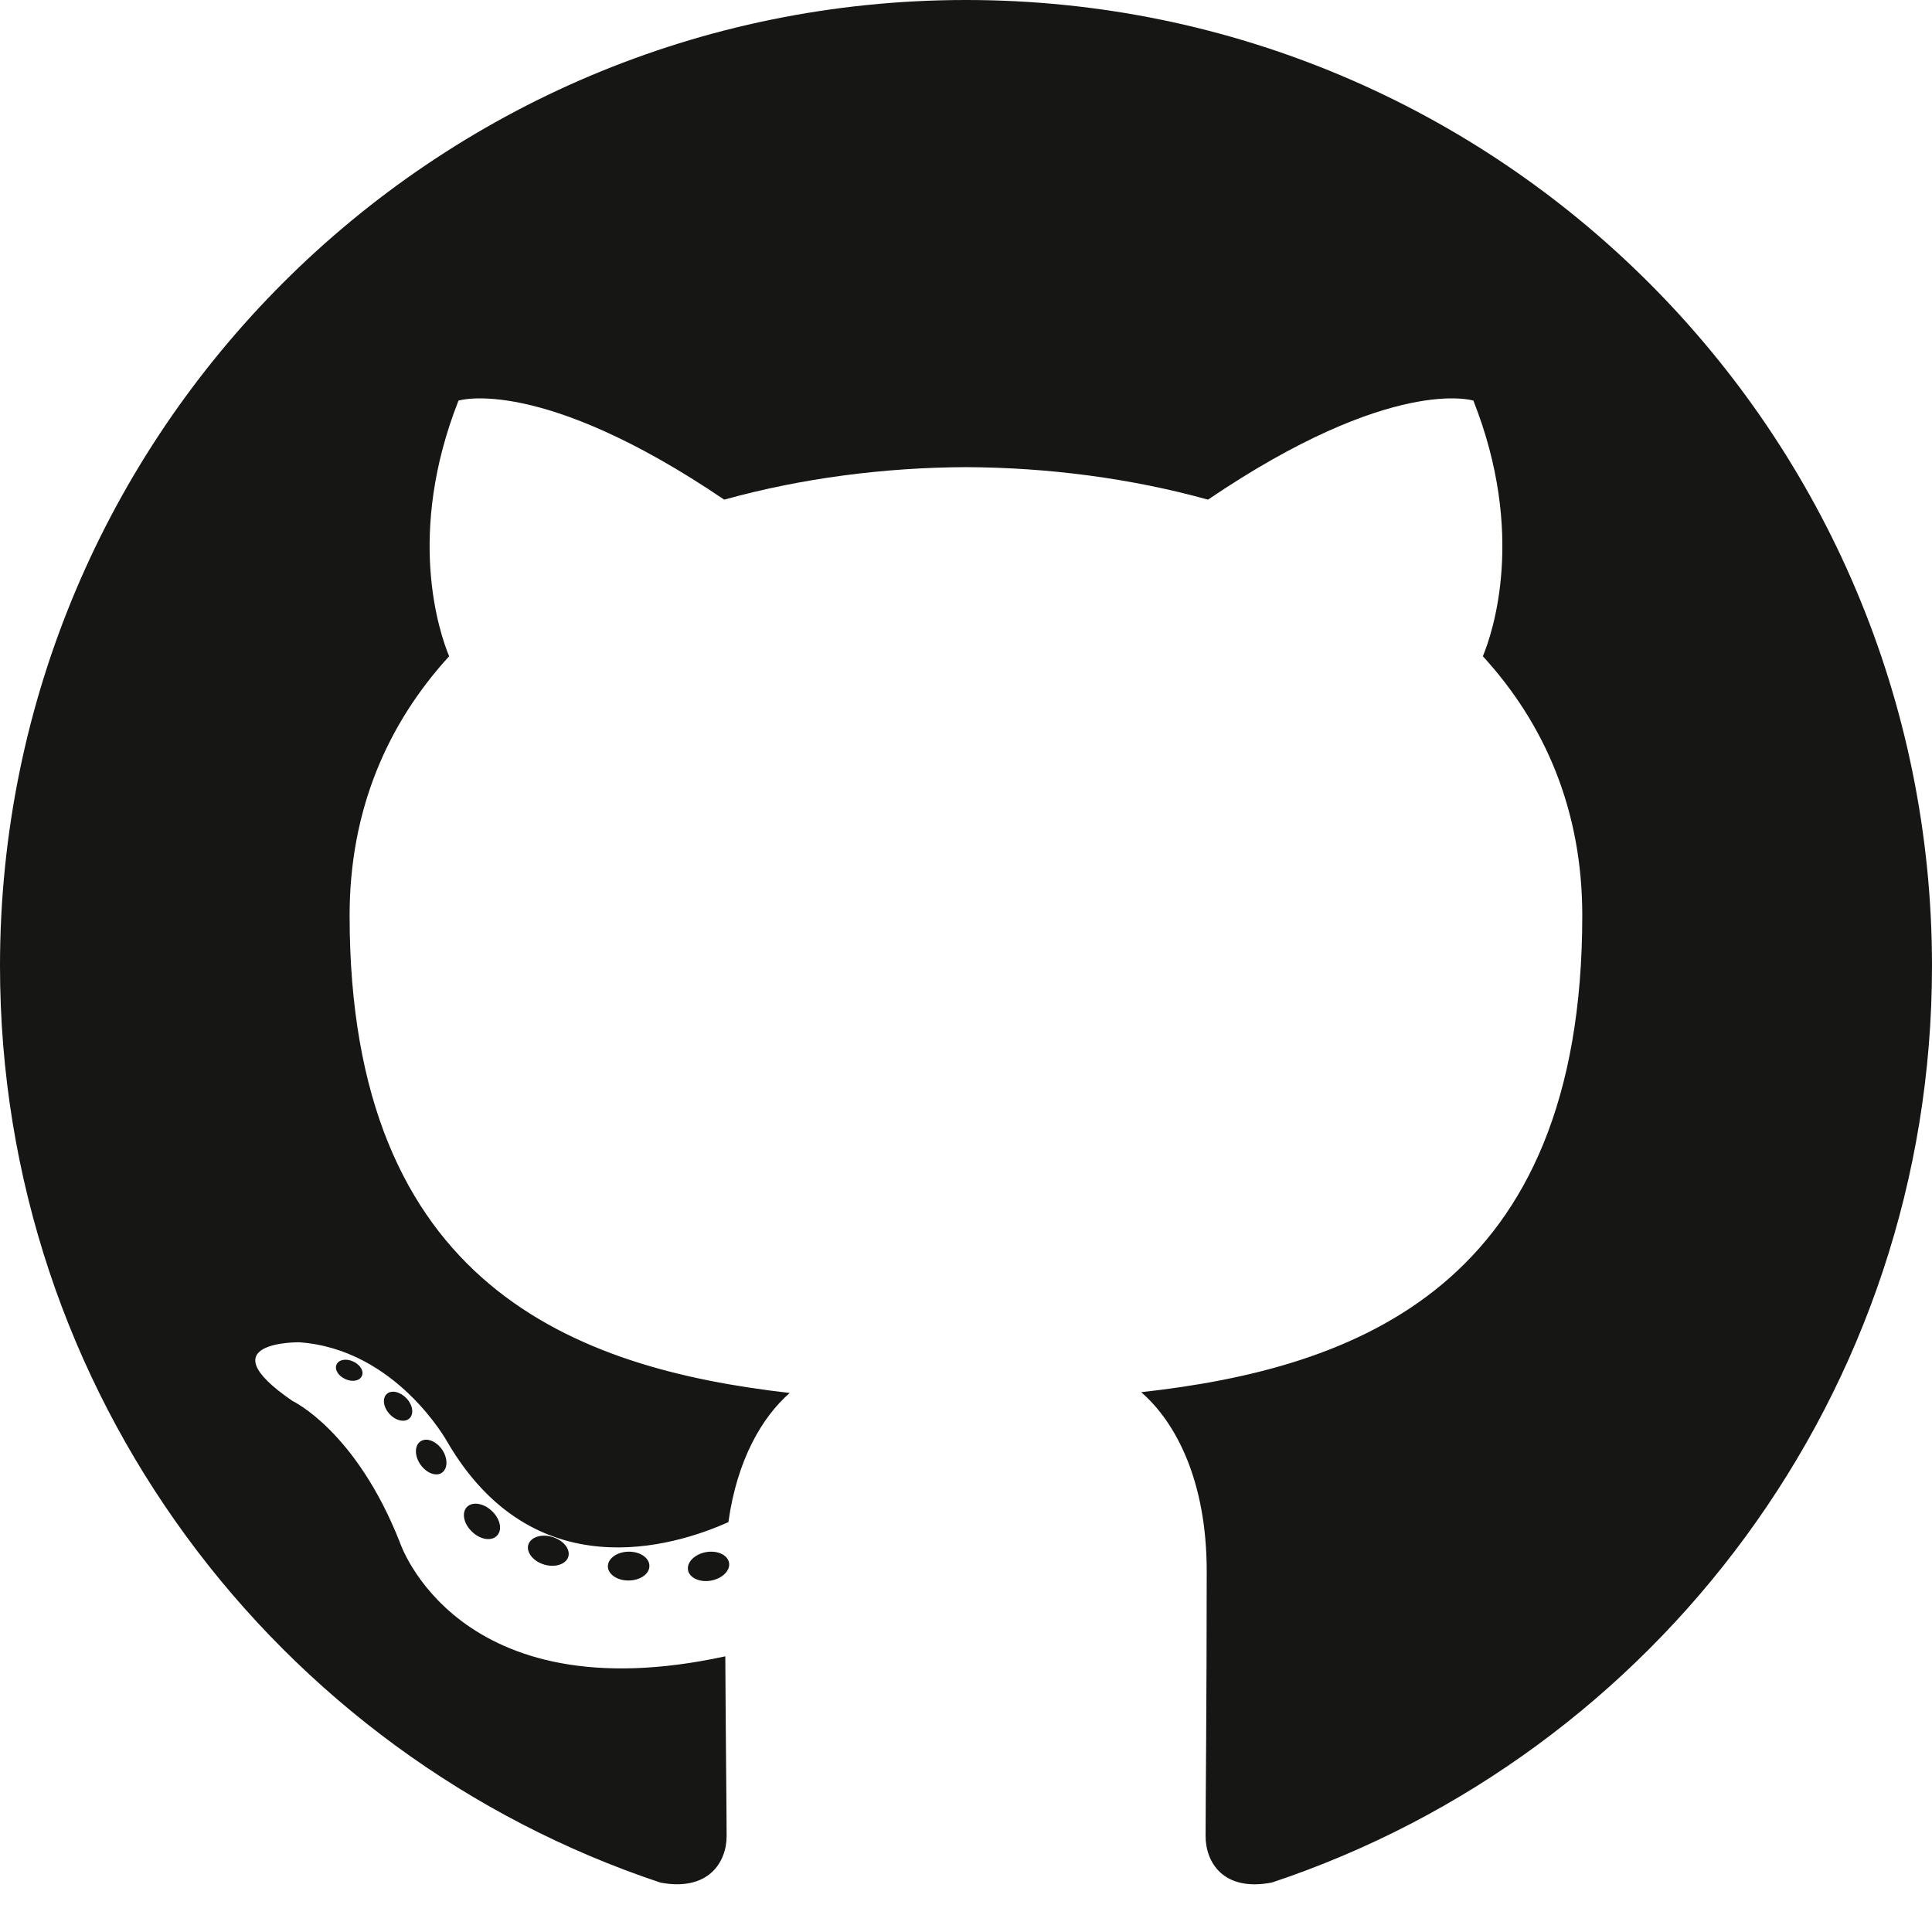
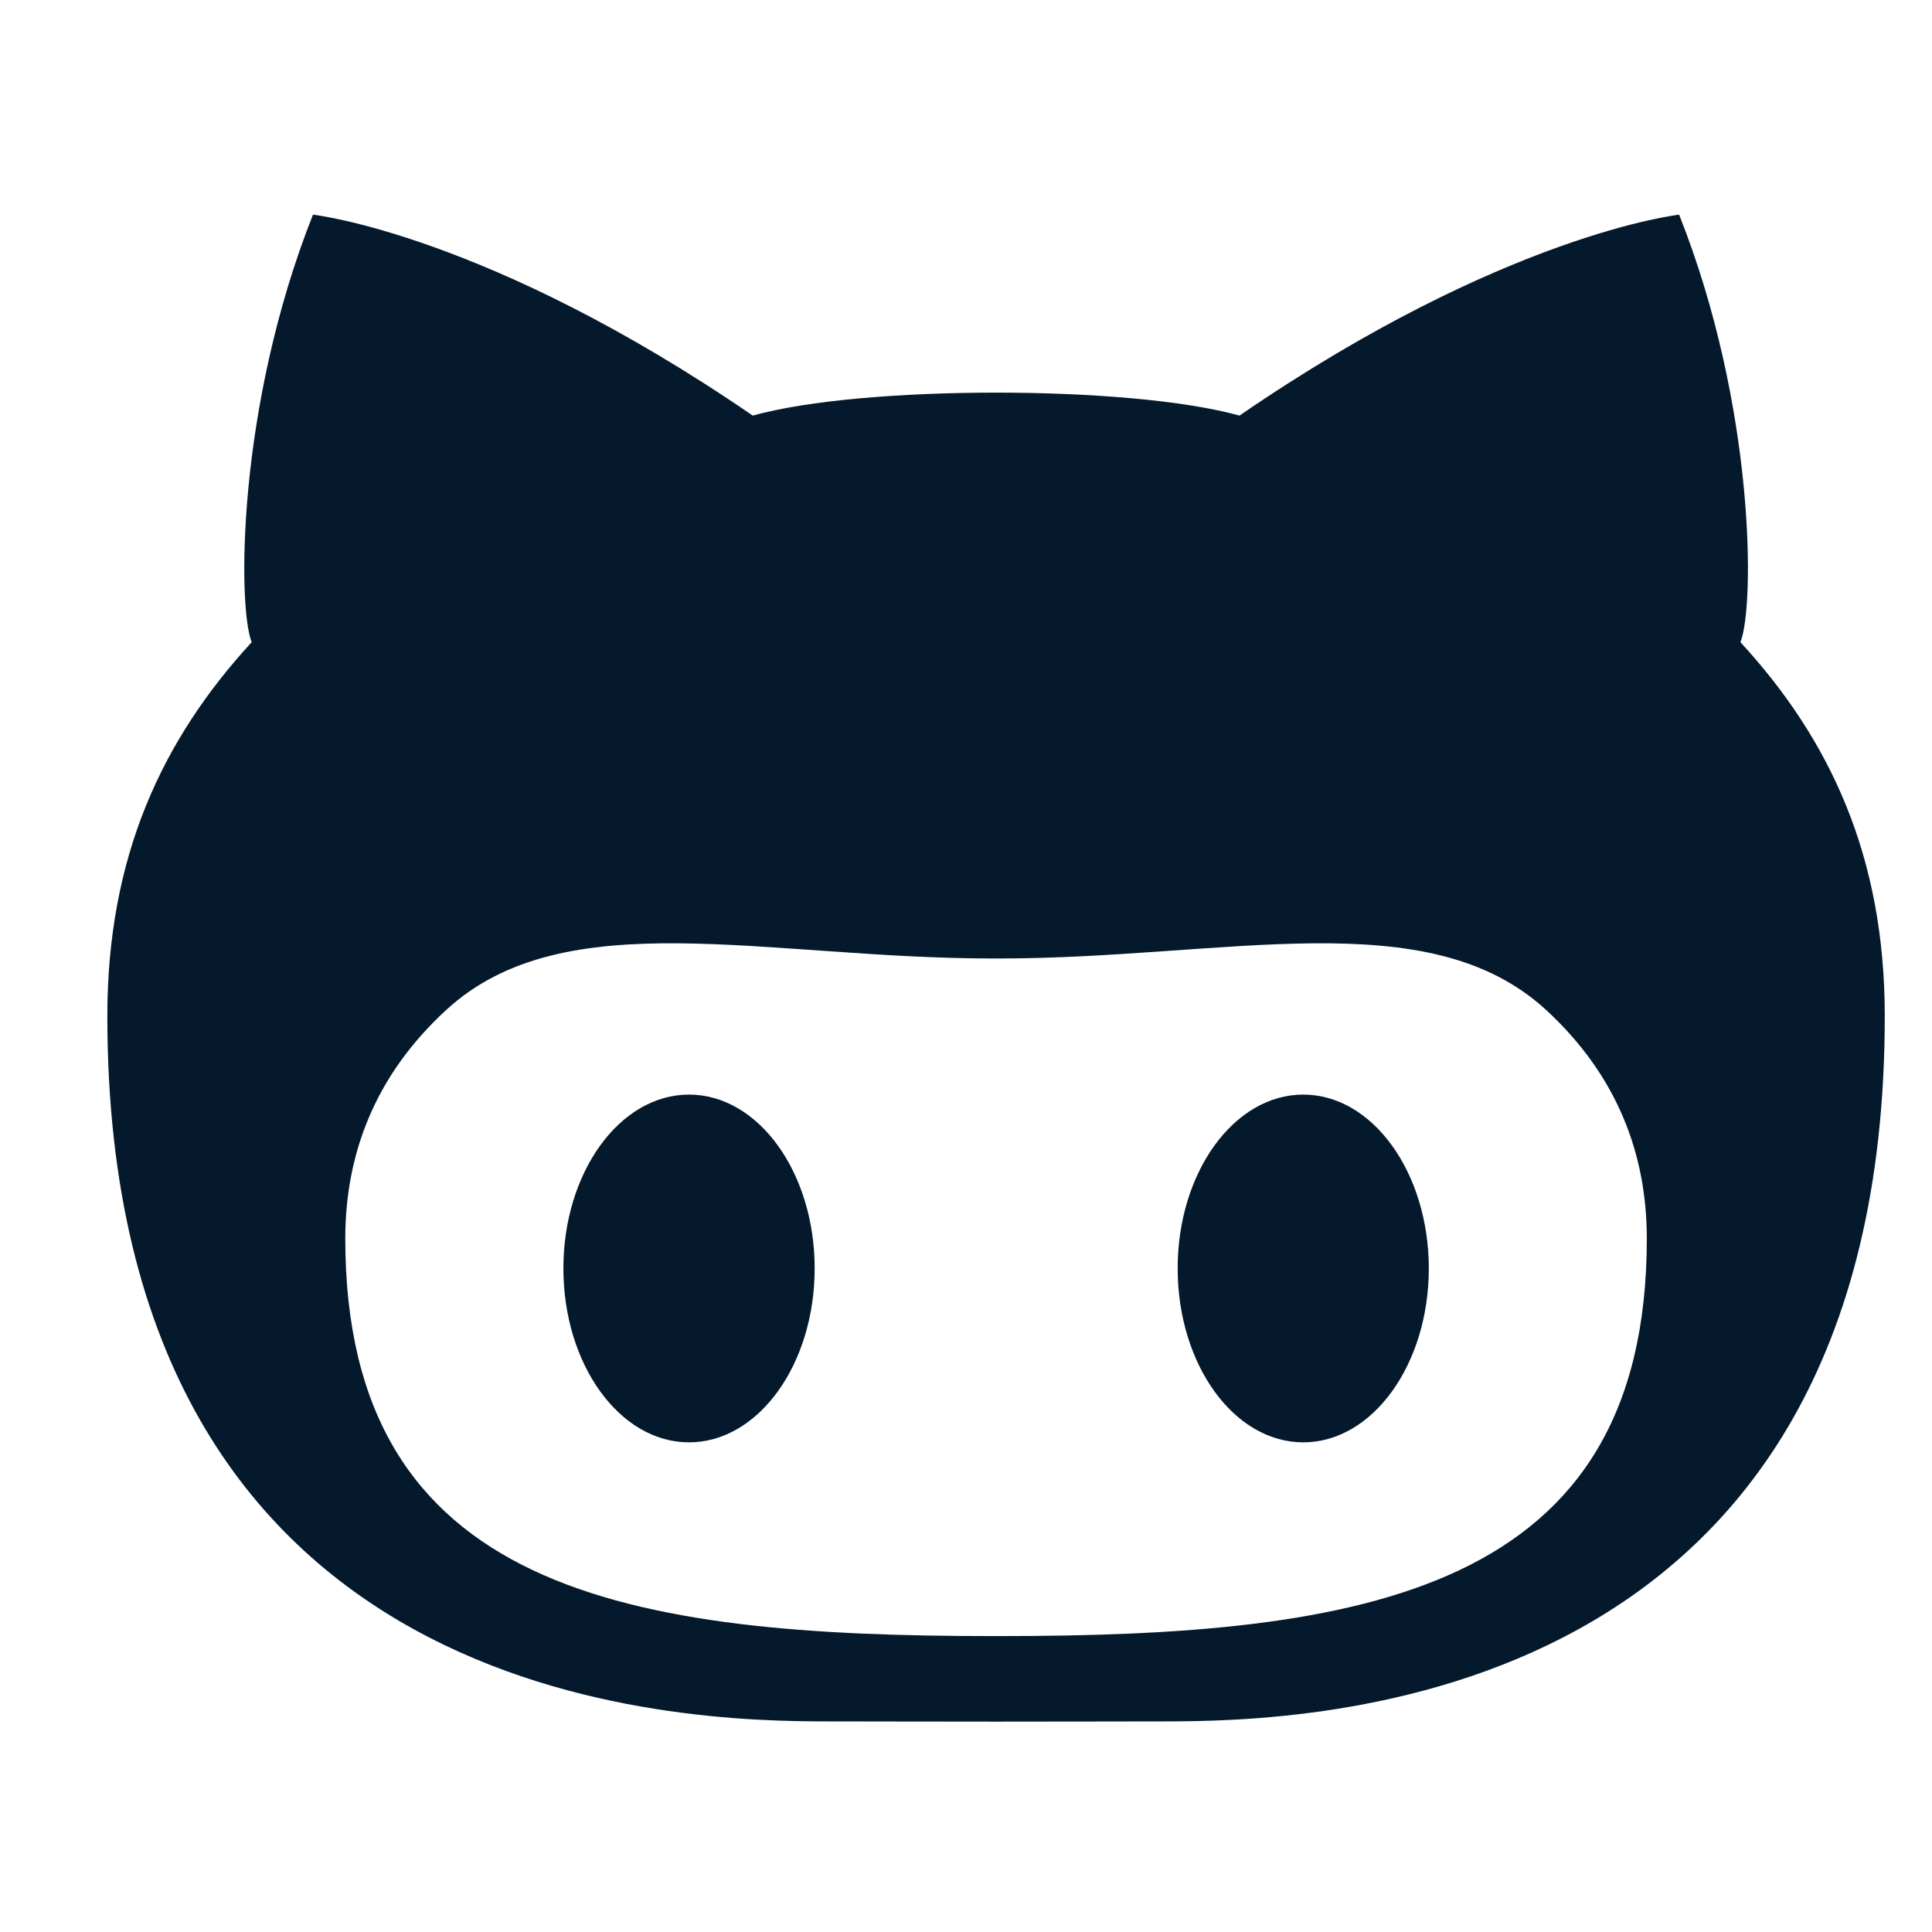
- <svg xmlns="http://www.w3.org/2000/svg" width="16px" height="16px" viewBox="0 0 16 16" version="1.1" preserveAspectRatio="xMidYMid">
-   <g>
-     <path transform="scale(0.0625)" d="M128.001,0 C57.317,0 0,57.307 0,128.001 C0,184.555 36.676,232.536 87.535,249.461 C93.932,250.646 96.281,246.684 96.281,243.303 C96.281,240.251 96.162,230.168 96.107,219.472 C60.497,227.215 52.983,204.37 52.983,204.37 C47.16,189.575 38.77,185.641 38.77,185.641 C27.157,177.696 39.646,177.859 39.646,177.859 C52.499,178.762 59.267,191.05 59.267,191.05 C70.684,210.618 89.212,204.961 96.516,201.69 C97.665,193.418 100.982,187.771 104.643,184.574 C76.212,181.338 46.325,170.362 46.325,121.316 C46.325,107.341 51.325,95.922 59.513,86.958 C58.184,83.734 53.803,70.716 60.753,53.084 C60.753,53.084 71.502,49.644 95.963,66.205 C106.173,63.369 117.123,61.947 128.001,61.898 C138.879,61.947 149.838,63.369 160.067,66.205 C184.498,49.644 195.232,53.084 195.232,53.084 C202.199,70.716 197.816,83.734 196.487,86.958 C204.694,95.922 209.66,107.341 209.66,121.316 C209.66,170.479 179.716,181.304 151.213,184.473 C155.804,188.445 159.895,196.235 159.895,208.177 C159.895,225.303 159.747,239.087 159.747,243.303 C159.747,246.71 162.051,250.701 168.539,249.444 C219.37,232.5 256,184.536 256,128.001 C256,57.307 198.691,0 128.001,0 Z M47.941,182.34 C47.659,182.976 46.658,183.167 45.747,182.73 C44.818,182.313 44.297,181.446 44.598,180.808 C44.873,180.153 45.876,179.97 46.802,180.409 C47.733,180.827 48.263,181.702 47.941,182.34 Z M54.237,187.958 C53.626,188.524 52.433,188.261 51.623,187.367 C50.786,186.475 50.629,185.281 51.248,184.707 C51.878,184.141 53.035,184.406 53.874,185.298 C54.712,186.201 54.875,187.386 54.237,187.958 Z M58.556,195.146 C57.772,195.691 56.49,195.18 55.697,194.042 C54.913,192.904 54.913,191.539 55.714,190.992 C56.509,190.445 57.772,190.937 58.575,192.067 C59.357,193.224 59.357,194.589 58.556,195.146 Z M65.861,203.471 C65.16,204.245 63.665,204.037 62.572,202.982 C61.452,201.949 61.141,200.485 61.845,199.711 C62.555,198.935 64.058,199.153 65.16,200.201 C66.27,201.231 66.61,202.706 65.861,203.471 Z M75.303,206.282 C74.993,207.284 73.554,207.74 72.104,207.314 C70.656,206.875 69.709,205.701 70.001,204.688 C70.302,203.679 71.748,203.204 73.208,203.66 C74.654,204.096 75.604,205.262 75.303,206.282 Z M86.047,207.474 C86.083,208.529 84.854,209.405 83.332,209.424 C81.801,209.458 80.563,208.603 80.546,207.565 C80.546,206.499 81.748,205.632 83.279,205.606 C84.801,205.577 86.047,206.424 86.047,207.474 Z M96.602,207.069 C96.784,208.099 95.727,209.157 94.215,209.439 C92.73,209.71 91.354,209.074 91.165,208.053 C90.981,206.997 92.058,205.939 93.541,205.666 C95.055,205.403 96.409,206.022 96.602,207.069 Z" fill="#161614" />
+ <svg xmlns="http://www.w3.org/2000/svg" width="18" height="18" viewBox="0 0 18 18">
+   <g id="brands/github" fill="none" fill-rule="evenodd" stroke="none" stroke-width="1">
+     <path id="github" fill="#05192d" d="M12.142,10.198 C11.496,10.198 10.972,10.924 10.972,11.817 C10.972,12.712 11.496,13.438 12.142,13.438 C12.788,13.438 13.312,12.712 13.312,11.817 C13.311,10.924 12.788,10.198 12.142,10.198 Z M16.215,5.983 C16.349,5.655 16.355,3.788 15.644,2 C15.644,2 14.014,2.179 11.548,3.872 C11.03,3.728 10.155,3.658 9.281,3.658 C8.405,3.658 7.53,3.728 7.013,3.872 C4.546,2.179 2.916,2 2.916,2 C2.206,3.788 2.213,5.655 2.345,5.983 C1.51,6.891 1,7.981 1,9.467 C1,15.935 6.367,16.038 7.72,16.038 C8.028,16.038 8.636,16.04 9.281,16.04 C9.924,16.04 10.534,16.038 10.84,16.038 C12.195,16.038 17.56,15.935 17.56,9.467 C17.56,7.981 17.051,6.891 16.215,5.983 Z M9.305,15.243 L9.255,15.243 C5.861,15.243 3.217,14.839 3.217,11.54 C3.217,10.749 3.496,10.016 4.159,9.408 C5.263,8.394 7.133,8.93 9.255,8.93 C9.264,8.93 9.273,8.93 9.281,8.93 C9.29,8.93 9.297,8.93 9.305,8.93 C11.427,8.93 13.298,8.394 14.403,9.408 C15.064,10.016 15.343,10.749 15.343,11.54 C15.343,14.839 12.7,15.243 9.305,15.243 Z M6.419,10.198 C5.773,10.198 5.249,10.924 5.249,11.817 C5.249,12.712 5.773,13.438 6.419,13.438 C7.066,13.438 7.59,12.712 7.59,11.817 C7.59,10.924 7.066,10.198 6.419,10.198 Z" />
  </g>
</svg>
